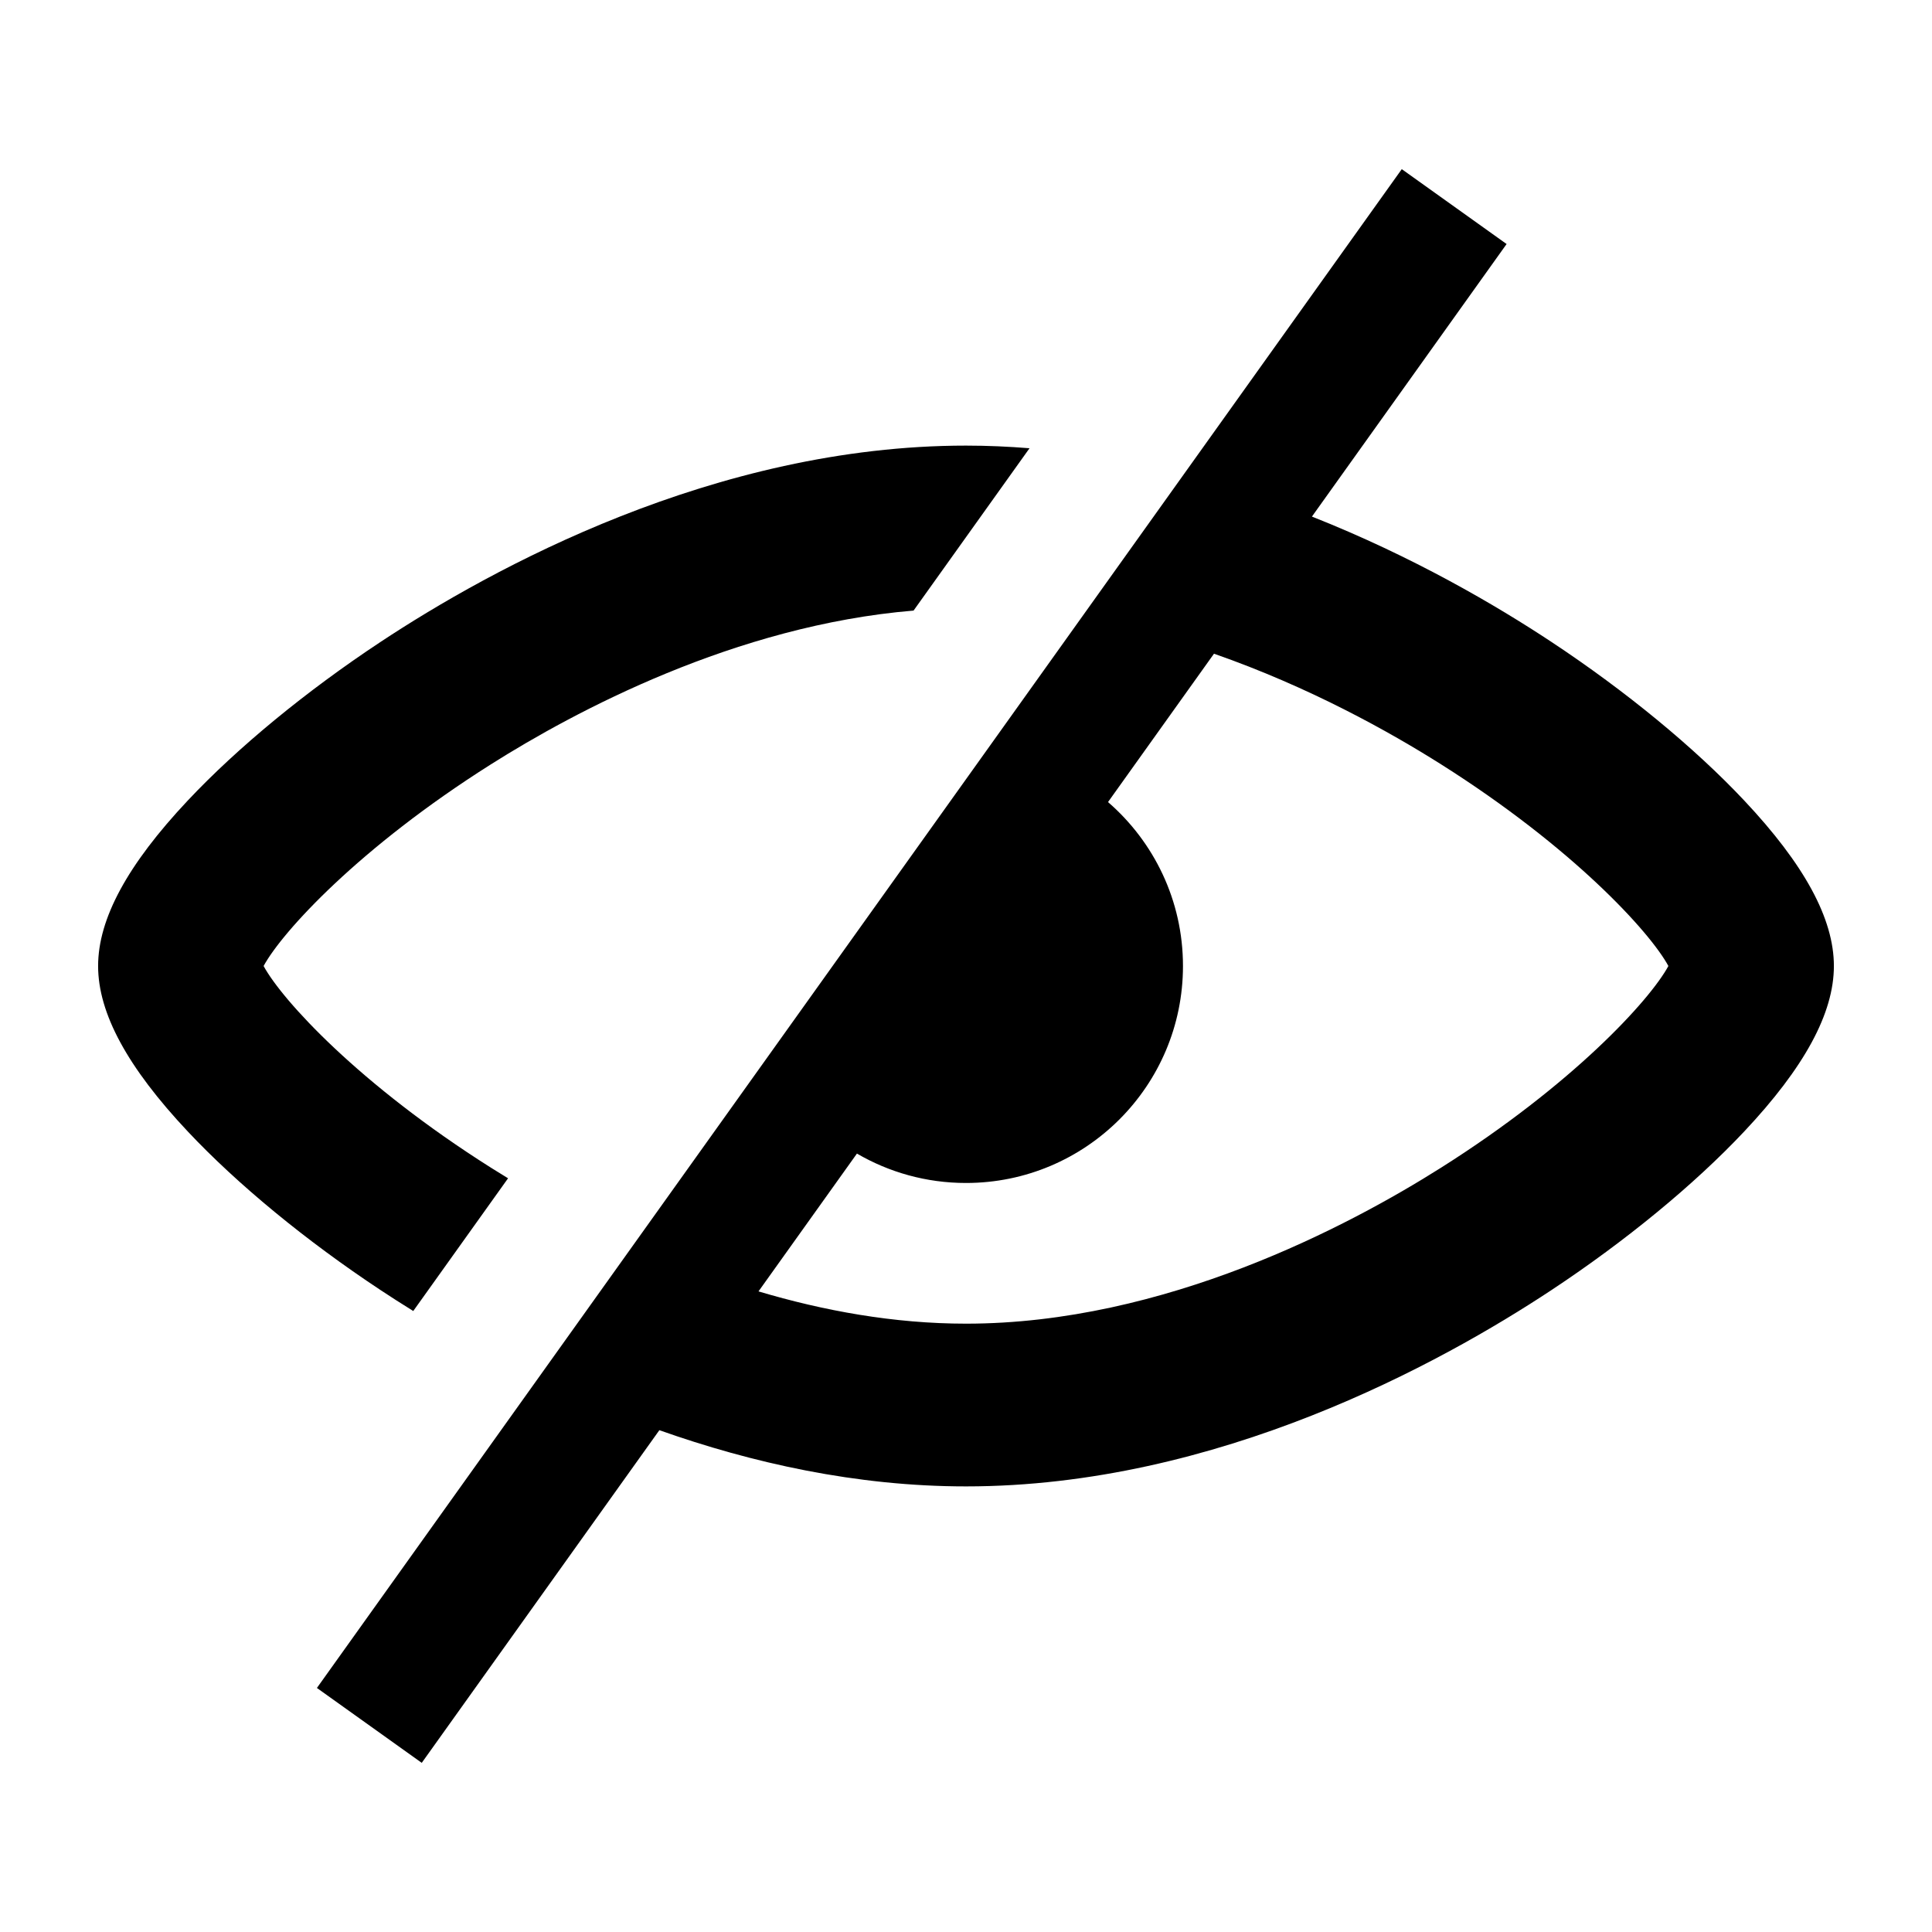
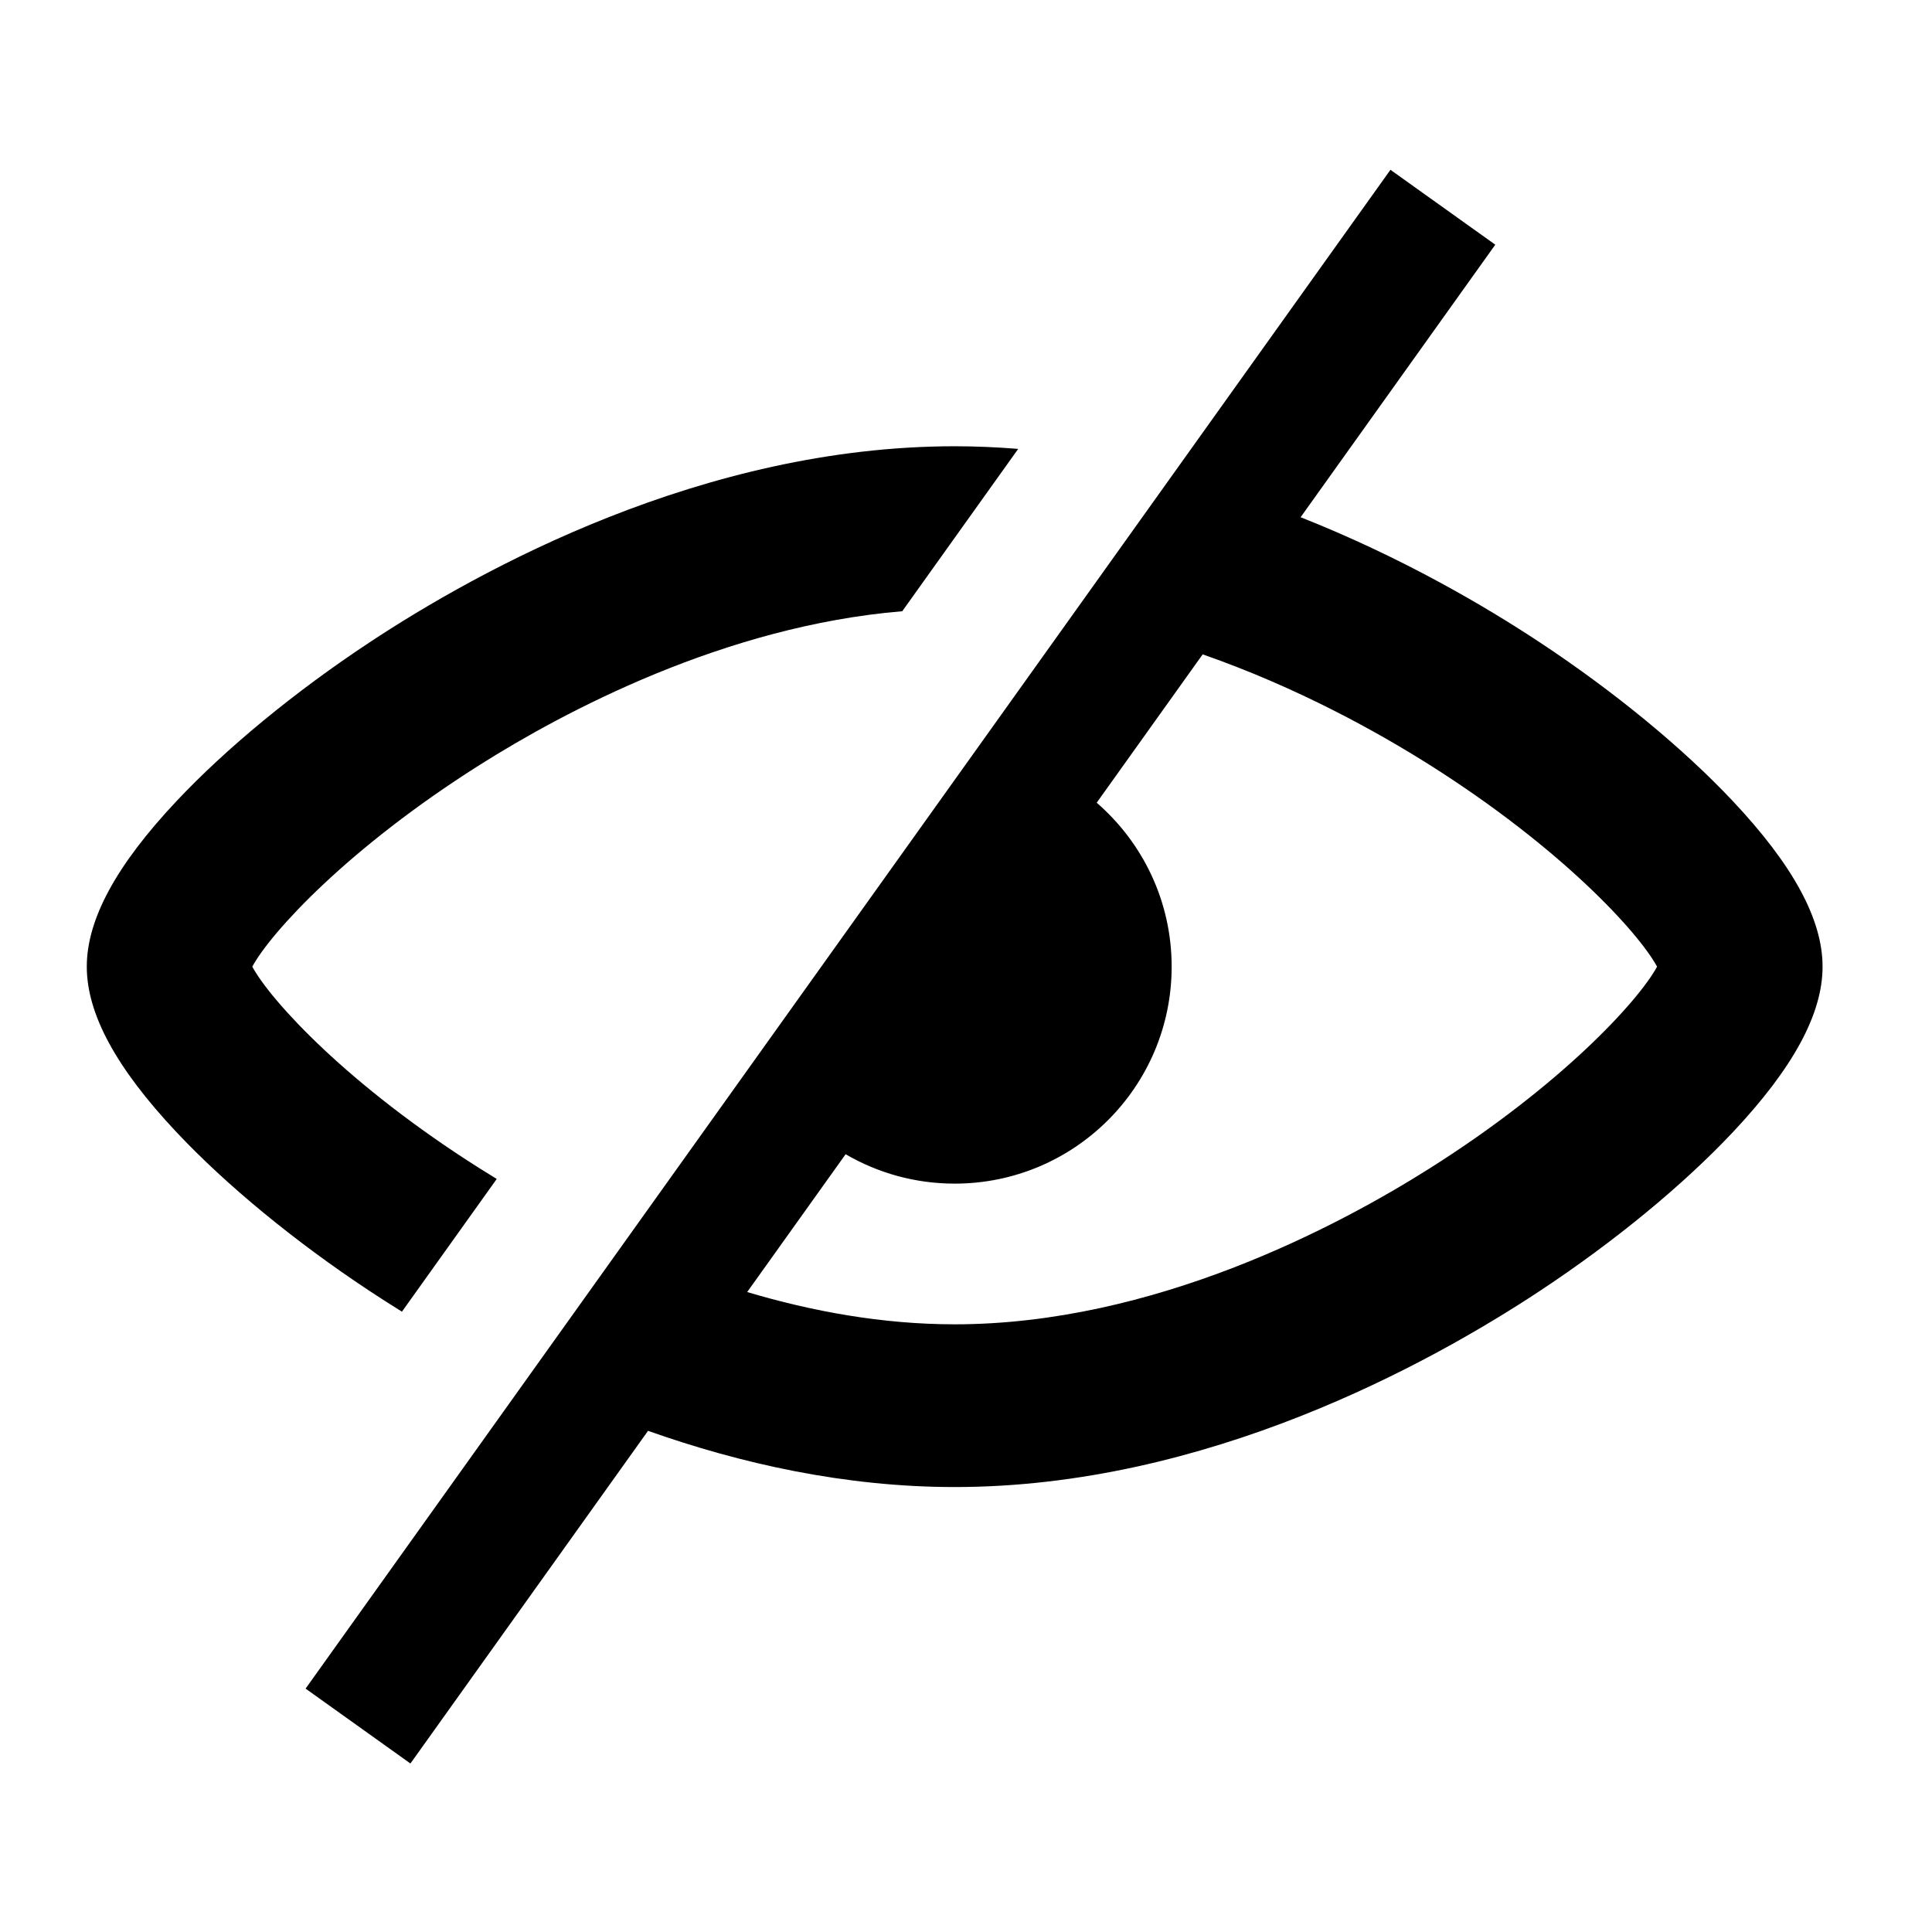
<svg xmlns="http://www.w3.org/2000/svg" width="1024px" height="1024px" viewBox="0 0 1024 1024" version="1.1">
  <defs />
  <g id="Page-1" stroke="none" stroke-width="1" fill="none" fill-rule="evenodd">
    <g id="eye-blocked" fill="#000000">
-       <path d="M219.036,694.864 C212.763,690.976 206.932,687.231 201.606,683.706 C162.217,657.648 125.968,627.823 99.538,599.72 C67.55,565.712 52,537.02 52,512.002 C52,486.982 67.55,458.29 99.535,424.282 C125.965,396.181 162.213,366.354 201.602,340.296 C260.378,301.413 378.861,236.181 511.998,236.181 C523.34,236.181 534.565,236.688 545.668,237.579 L484.21,323.621 C389.796,331.475 304.695,376.992 260.154,405.142 C190.489,449.172 149.619,493.778 139.716,512.004 C149.619,530.229 190.487,574.835 260.152,618.864 C263.025,620.679 266.081,622.572 269.284,624.519 L219.036,694.864 L219.036,694.864 Z M924.462,424.28 C898.03,396.179 861.781,366.353 822.394,340.294 C793.06,320.888 748.834,294.938 695.351,273.797 L798.531,129.343 L742.969,89.655 L167.969,894.655 L223.531,934.345 L349.471,758.028 C398.33,775.328 453.756,787.82 512,787.82 C645.139,787.82 763.618,722.59 822.394,683.708 C861.783,657.649 898.032,627.823 924.462,599.723 C956.448,565.714 971.998,537.021 972,511.996 C971.998,486.98 956.448,458.288 924.462,424.28 L924.462,424.28 Z M763.846,618.86 C714.973,649.75 617.265,701.57 512,701.57 C473.669,701.57 436.348,694.694 402.019,684.462 L454.195,611.418 C471.18,621.318 490.923,627.002 512,627.002 C575.514,627.002 627,575.516 627,512.002 C627,477.284 611.597,446.189 587.271,425.11 L643.438,346.479 C694.013,364.112 736.548,387.89 763.846,405.142 C833.513,449.172 874.379,493.776 884.282,512.002 C874.379,530.227 833.511,574.831 763.846,618.86 L763.846,618.86 Z" id="Shape" />
+       <path d="M213.036,695.209 C206.763,691.321 200.932,687.576 195.606,684.05 C156.217,657.992 119.968,628.168 93.538,600.065 C61.55,566.057 46,537.364 46,512.346 C46,487.327 61.55,458.634 93.535,424.627 C119.965,396.525 156.213,366.699 195.602,340.641 C254.378,301.758 372.861,236.526 505.998,236.526 C517.34,236.526 528.565,237.033 539.668,237.924 L478.21,323.966 C383.796,331.82 298.695,377.336 254.154,405.486 C184.489,449.517 143.619,494.123 133.716,512.348 C143.619,530.574 184.487,575.18 254.152,619.208 C257.025,621.023 260.081,622.917 263.284,624.863 L213.036,695.209 L213.036,695.209 Z M918.462,424.625 C892.03,396.524 855.781,366.697 816.394,340.639 C787.06,321.233 742.834,295.282 689.351,274.142 L792.531,129.688 L736.969,90 L161.969,895 L217.531,934.689 L343.471,758.373 C392.33,775.673 447.756,788.165 506,788.165 C639.139,788.165 757.618,722.935 816.394,684.052 C855.783,657.994 892.032,628.168 918.462,600.068 C950.448,566.059 965.998,537.366 966,512.341 C965.998,487.325 950.448,458.632 918.462,424.625 L918.462,424.625 Z M757.846,619.205 C708.973,650.095 611.265,701.915 506,701.915 C467.669,701.915 430.348,695.038 396.019,684.807 L448.195,611.762 C465.18,621.663 484.923,627.346 506,627.346 C569.514,627.346 621,575.861 621,512.346 C621,477.629 605.597,446.534 581.271,425.455 L637.438,346.824 C688.013,364.456 730.548,388.235 757.846,405.486 C827.513,449.517 868.379,494.121 878.282,512.346 C868.379,530.572 827.511,575.176 757.846,619.205 L757.846,619.205 Z" id="Shape" />
    </g>
  </g>
</svg>
